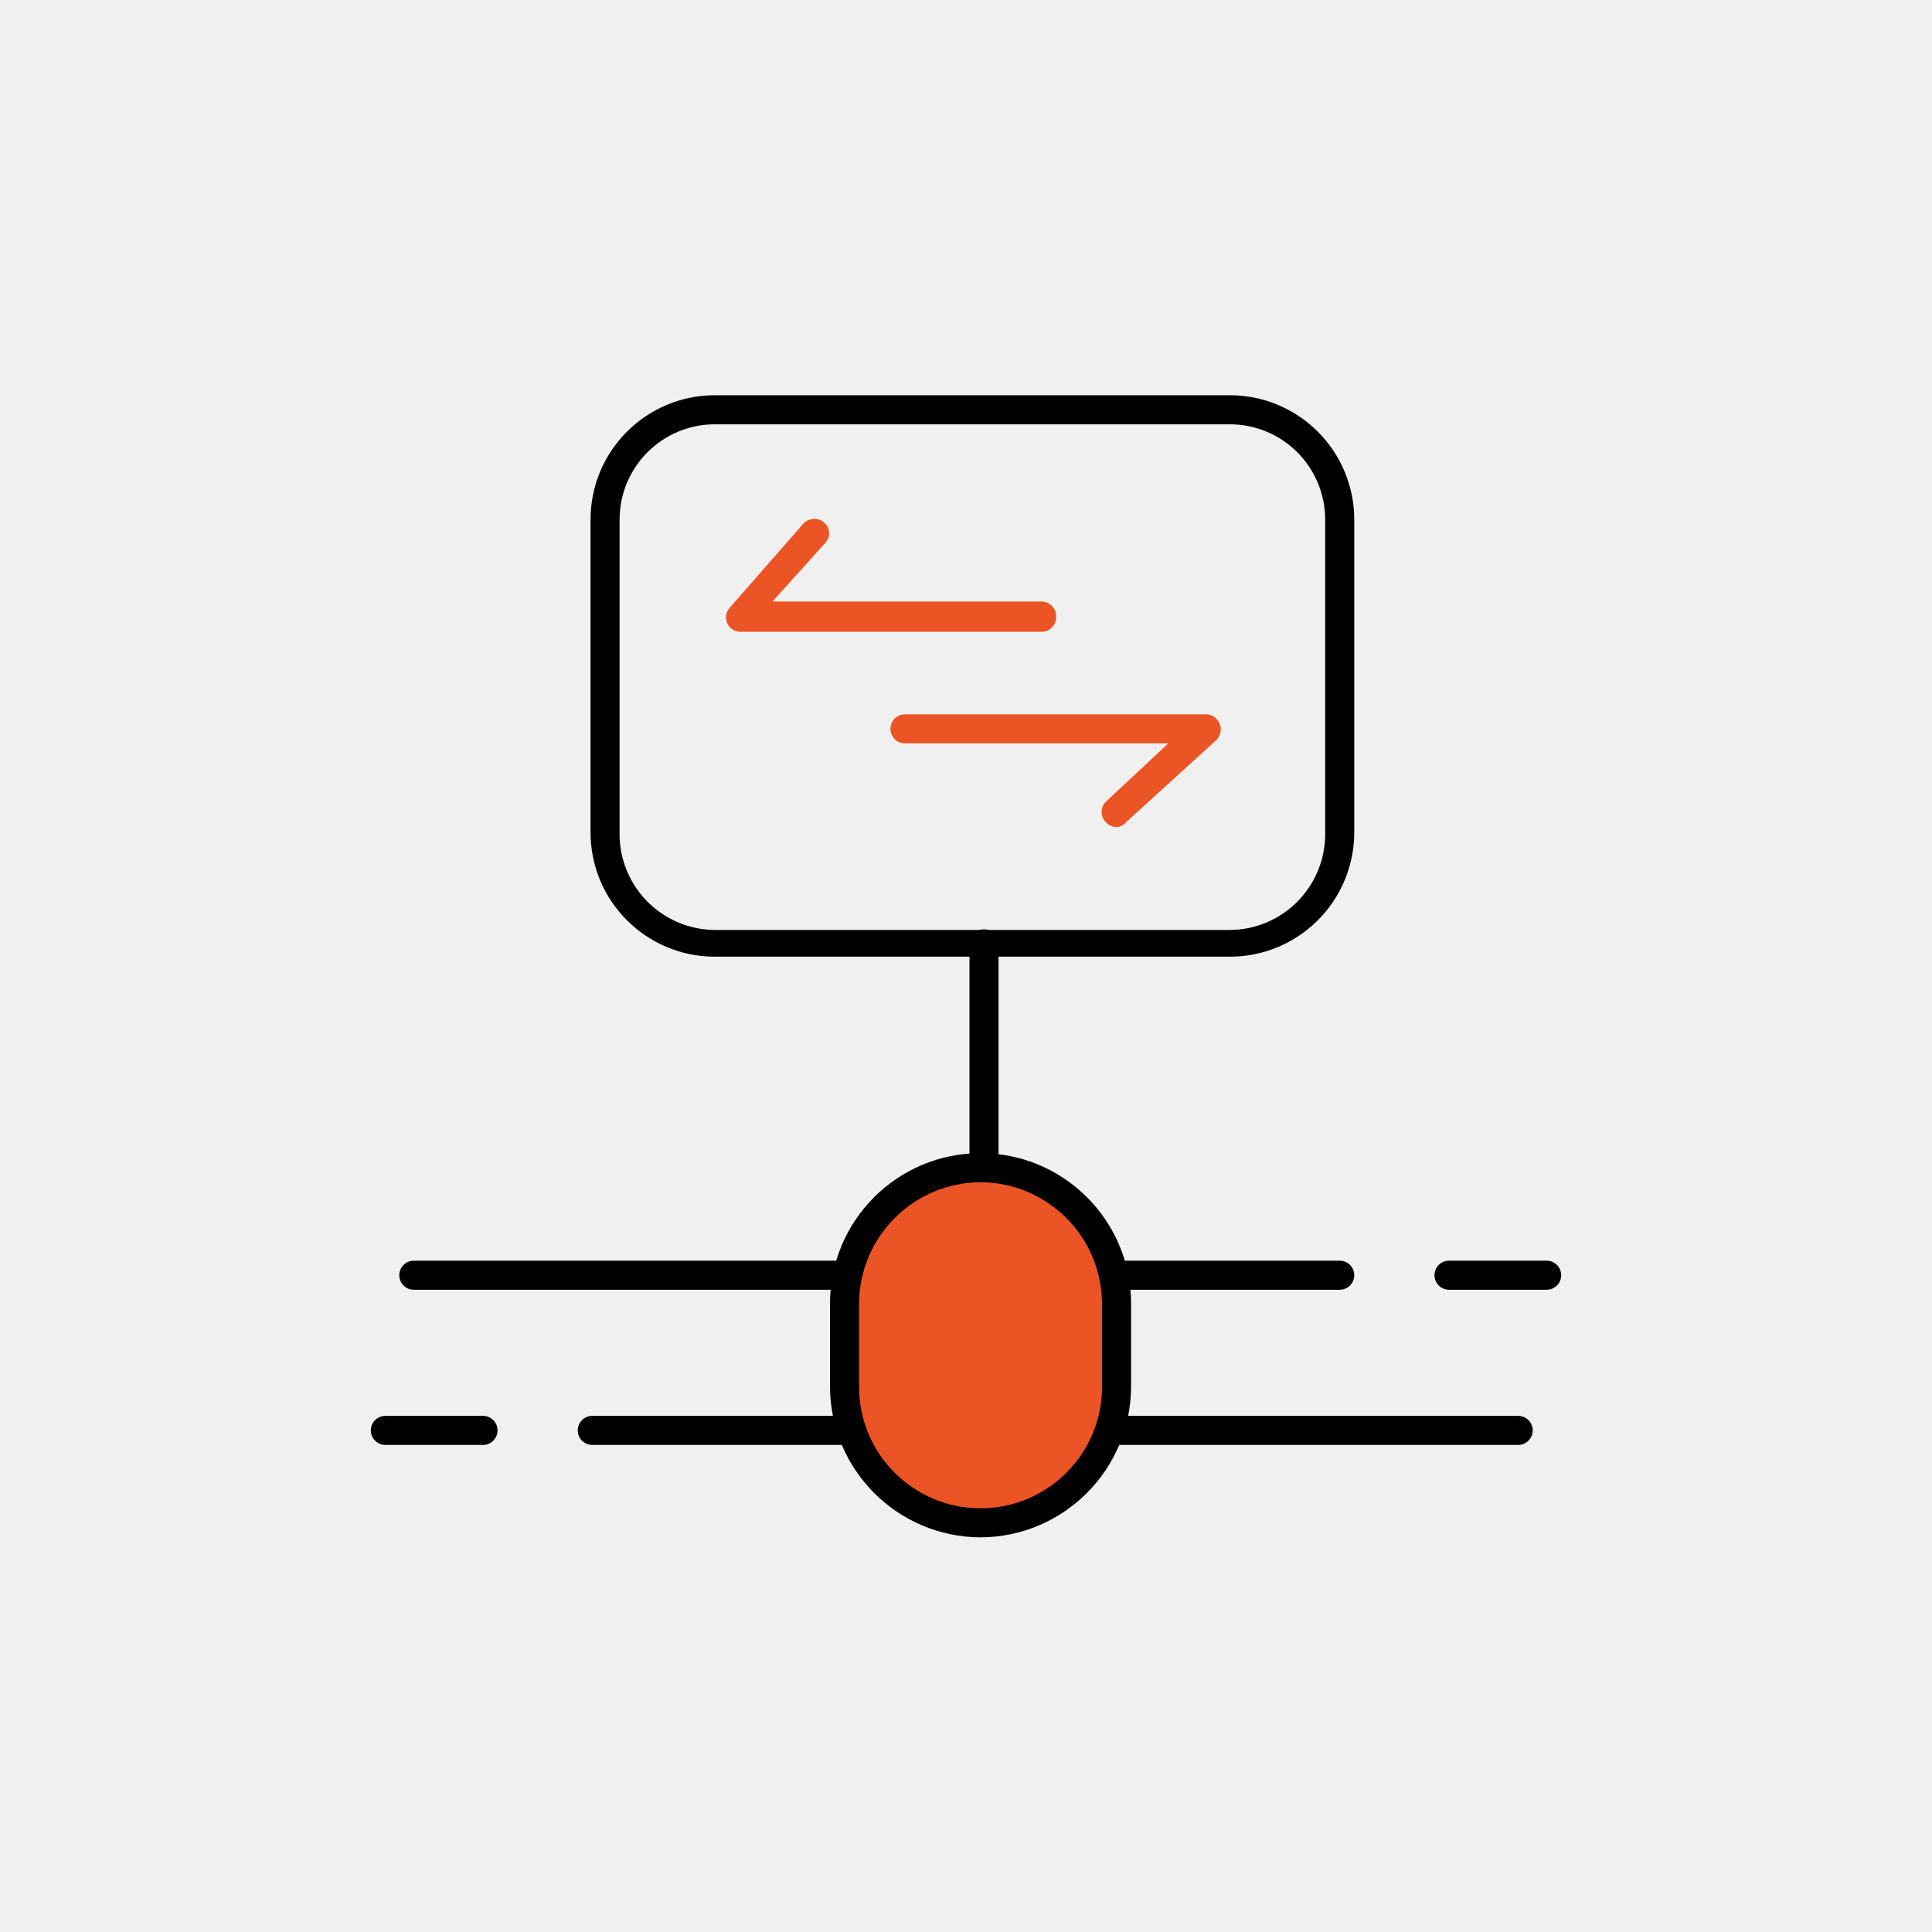
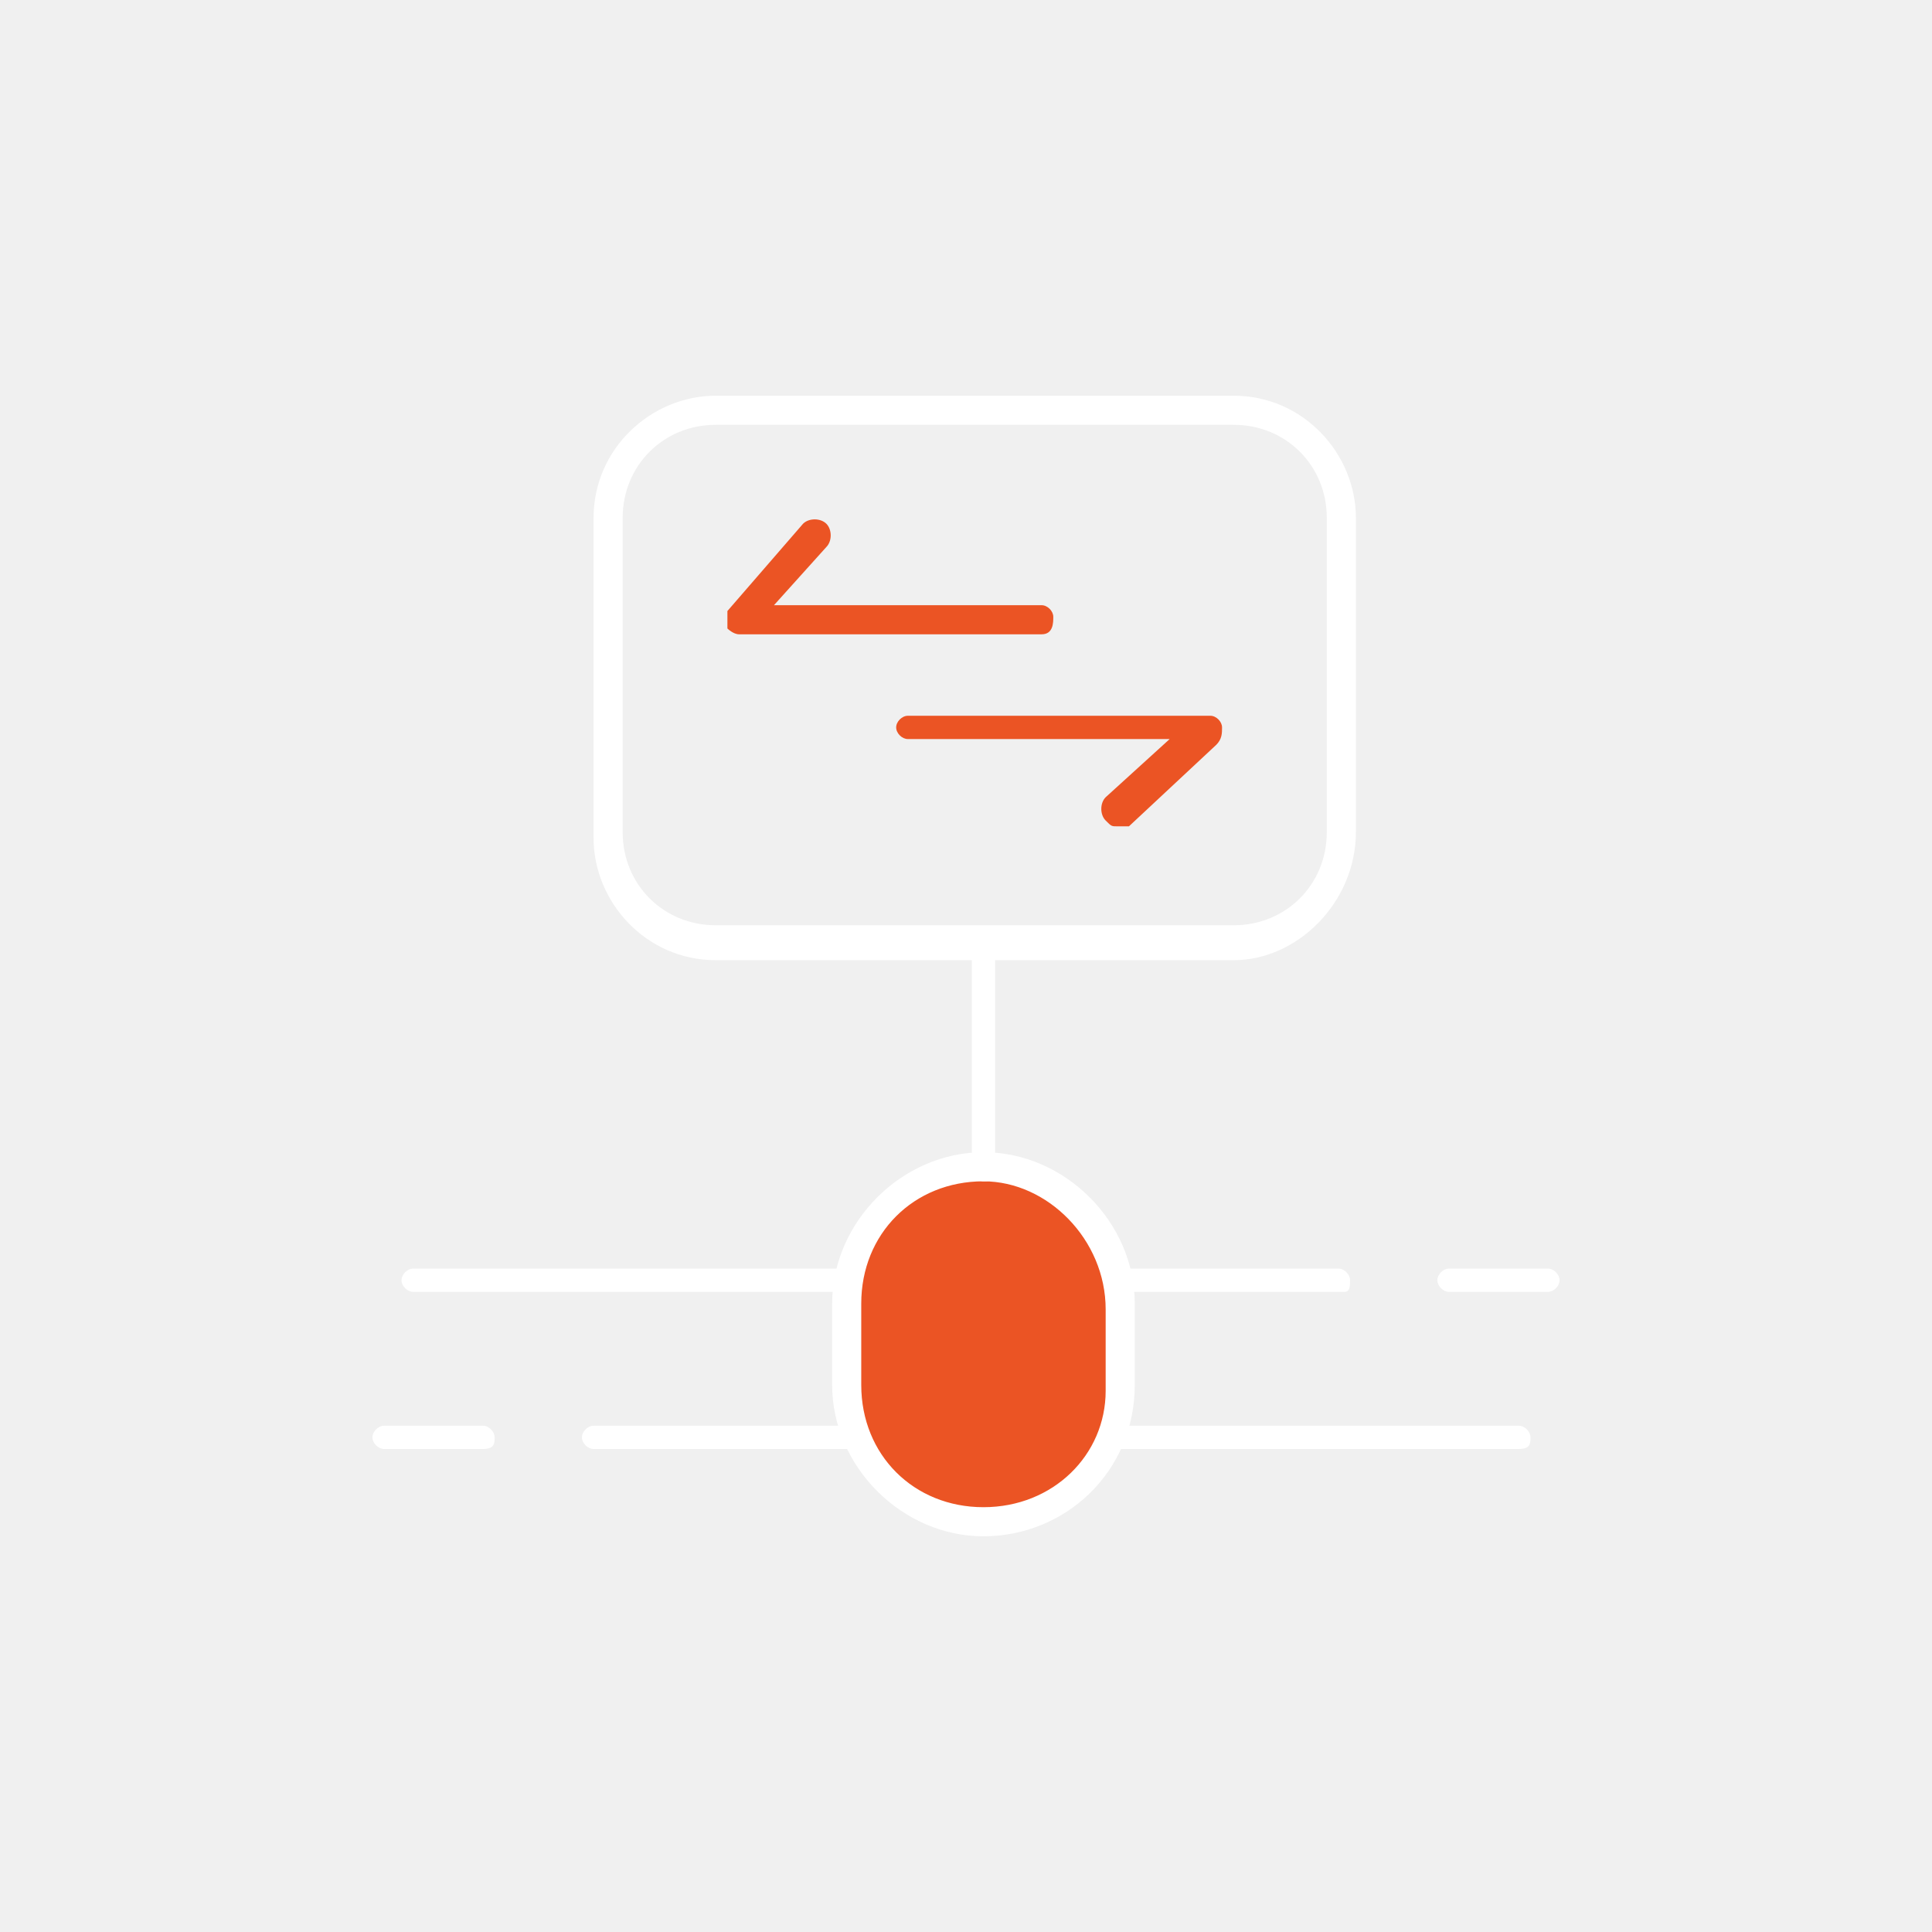
- <svg xmlns="http://www.w3.org/2000/svg" id="Layer_1" data-name="Layer 1" viewBox="0 0 33.24 33.24">
-   <defs>
-     <style>.cls-1{fill:#eb5424;}</style>
-   </defs>
-   <path d="M26.12,24.86H10.19a.25.25,0,1,1,0-.5H26.12a.25.25,0,1,1,0,.5Z" />
-   <path d="M8.31,24.86H6.63a.25.25,0,1,1,0-.5H8.31a.25.25,0,1,1,0,.5Z" />
-   <path d="M23.05,22.19H7.12a.25.25,0,0,1,0-.5H23.05a.25.25,0,0,1,0,.5Z" />
-   <path d="M26.61,22.19H24.93a.25.25,0,0,1,0-.5h1.68a.25.25,0,0,1,0,.5Z" />
-   <rect class="cls-1" x="14.53" y="20.09" width="4.68" height="6.11" rx="2.34" />
-   <path d="M16.87,26.45a2.6,2.6,0,0,1-2.59-2.59V22.43a2.59,2.59,0,0,1,5.18,0v1.43A2.6,2.6,0,0,1,16.87,26.45Zm0-6.11a2.1,2.1,0,0,0-2.09,2.09v1.43a2.09,2.09,0,1,0,4.18,0V22.43A2.1,2.1,0,0,0,16.87,20.34Z" />
-   <path d="M16.93,20.34a.25.25,0,0,1-.25-.25V16.24a.25.25,0,0,1,.25-.25.25.25,0,0,1,.25.25v3.85A.25.25,0,0,1,16.93,20.34Z" />
-   <path d="M21.15,16.46H12.3a2.14,2.14,0,0,1-2.14-2.14V8.94A2.14,2.14,0,0,1,12.3,6.8h8.85A2.14,2.14,0,0,1,23.3,8.94v5.38A2.14,2.14,0,0,1,21.15,16.46ZM12.3,7.3a1.64,1.64,0,0,0-1.64,1.64v5.38A1.65,1.65,0,0,0,12.3,16h8.85a1.65,1.65,0,0,0,1.65-1.64V8.94A1.64,1.64,0,0,0,21.15,7.3Z" />
-   <path class="cls-1" d="M19.21,14.23a.25.25,0,0,1-.18-.08.25.25,0,0,1,0-.36l1.07-1H15.57a.25.25,0,0,1-.25-.25.25.25,0,0,1,.25-.25h5.19a.26.26,0,0,1,.17.44l-1.55,1.41A.23.23,0,0,1,19.21,14.23Z" />
-   <path class="cls-1" d="M17.93,10.87H12.74a.25.25,0,0,1-.23-.15.25.25,0,0,1,.05-.27L13.83,9a.26.26,0,0,1,.36,0,.24.24,0,0,1,0,.35l-.9,1h4.63a.25.25,0,0,1,.25.25A.25.25,0,0,1,17.93,10.87Z" />
+ <svg xmlns="http://www.w3.org/2000/svg" version="1.1" id="Layer_1" x="0px" y="0px" viewBox="0 0 33.2 33.2" style="enable-background:new 0 0 33.2 33.2;" xml:space="preserve">
+   <style type="text/css">
+ 	.st0{fill:#BEE9FC;}
+ 	.st1{fill:#FFFFFF;}
+ 	.st2{fill:#FFFFFF;stroke:#000000;stroke-linejoin:round;stroke-miterlimit:10;}
+ 	.st3{fill:#EB5424;}
+ 	.st4{fill:none;stroke:#000000;stroke-linecap:round;stroke-linejoin:round;stroke-miterlimit:10;}
+ 	.st5{fill:#FFFFFF;stroke:#000000;stroke-linecap:round;stroke-linejoin:round;stroke-miterlimit:10;}
+ 	.st6{fill:#FFFFFF;stroke:#444444;stroke-linejoin:round;stroke-miterlimit:10;}
+ 	.st7{fill:none;stroke:#000000;stroke-width:3;stroke-miterlimit:10;}
+ 	.st8{fill:none;stroke:#000000;stroke-width:3;stroke-linejoin:round;stroke-miterlimit:10;}
+ 	.st9{fill:none;stroke:#000000;stroke-width:0.5;stroke-linecap:round;stroke-linejoin:round;stroke-miterlimit:10;}
+ 	.st10{fill:#3445DC;}
+ 	.st11{fill:none;stroke:#EB5424;stroke-linecap:round;stroke-linejoin:round;stroke-miterlimit:10;}
+ 	.st12{fill:none;stroke:#000000;stroke-linejoin:round;stroke-miterlimit:10;}
+ 	.st13{fill:none;stroke:#000000;stroke-linecap:round;stroke-miterlimit:10;}
+ 	.st14{fill:none;stroke:#000000;stroke-width:0.5;stroke-linecap:round;stroke-miterlimit:10;}
+ 	.st15{fill:#FFFFFF;stroke:#FFFFFF;stroke-width:0.5;stroke-linecap:round;stroke-linejoin:round;stroke-miterlimit:10;}
+ 	.st16{fill:#EB5424;stroke:#000000;stroke-linecap:round;stroke-linejoin:round;stroke-miterlimit:10;}
+ 	.st17{fill:#EB5424;stroke:#000000;stroke-miterlimit:10;}
+ 	.st18{fill:none;stroke:#000000;stroke-width:1.5;stroke-miterlimit:10;}
+ 	.st19{fill:none;stroke:#000000;stroke-width:1.5;stroke-linejoin:round;stroke-miterlimit:10;}
+ 	.st20{fill:none;stroke:#FFFFFF;stroke-linecap:round;stroke-linejoin:round;stroke-miterlimit:10;}
+ 	.st21{fill:none;stroke:#000000;stroke-width:0.5;stroke-linejoin:round;stroke-miterlimit:10;}
+ 	.st22{fill:none;stroke:#FFFFFF;stroke-width:0.5;stroke-linecap:round;stroke-linejoin:round;stroke-miterlimit:10;}
+ 	.st23{fill:none;stroke:#EB5424;stroke-width:0.5;stroke-linecap:round;stroke-linejoin:round;stroke-miterlimit:10;}
+ 	.st24{fill:#EB5424;stroke:#000000;stroke-width:0.5;stroke-linecap:round;stroke-linejoin:round;stroke-miterlimit:10;}
+ 	.st25{fill:none;stroke:#000000;stroke-linecap:round;stroke-linejoin:round;stroke-dasharray:0,3.007;}
+ 	.st26{fill:none;stroke:#000000;stroke-linecap:round;stroke-linejoin:round;stroke-dasharray:0,3.007;}
+ 	.st27{fill:#FFFFFF;stroke:#444444;stroke-width:1.2;stroke-linejoin:round;stroke-miterlimit:10;}
+ 	.st28{fill:none;stroke:#000000;stroke-width:1.2;stroke-miterlimit:10;}
+ 	.st29{fill:none;stroke:#000000;stroke-width:1.2;stroke-linejoin:round;stroke-miterlimit:10;}
+ 	.st30{clip-path:url(#SVGID_2_);}
+ 	.st31{fill:none;stroke:#000000;stroke-linecap:round;stroke-linejoin:round;stroke-dasharray:0,2.926;}
+ 	.st32{clip-path:url(#SVGID_4_);}
+ 	.st33{fill:none;stroke:#000000;stroke-linecap:round;stroke-linejoin:round;stroke-dasharray:0,3.012;}
+ 	.st34{fill:none;stroke:#000000;stroke-width:0.5;stroke-miterlimit:10;}
+ 	.st35{fill:none;stroke:#FFFFFF;stroke-width:0.5;stroke-linejoin:round;stroke-miterlimit:10;}
+ 	.st36{fill:none;stroke:#000000;stroke-width:0.8;stroke-miterlimit:10;}
+ 	.st37{fill:none;stroke:#000000;stroke-width:0.8;stroke-linejoin:round;stroke-miterlimit:10;}
+ 	.st38{fill:none;stroke:#EB5424;stroke-miterlimit:10;}
+ 	.st39{fill:none;stroke:#000000;stroke-miterlimit:10;}
+ 	.st40{fill:none;stroke:#EB5424;stroke-width:0.5;stroke-miterlimit:10;}
+ 	.st41{fill:#FFFDFD;stroke:#EB5424;stroke-linecap:round;stroke-linejoin:round;stroke-miterlimit:10;}
+ 	.st42{fill:none;stroke:#EB5424;stroke-linecap:round;stroke-linejoin:round;stroke-miterlimit:10;stroke-dasharray:2;}
+ 	.st43{fill:#FFFFFF;stroke:#EB5424;stroke-linecap:round;stroke-linejoin:round;stroke-miterlimit:10;}
+ 	
+ 		.st44{fill:none;stroke:#EB5424;stroke-width:0.5;stroke-linecap:round;stroke-linejoin:round;stroke-miterlimit:10;stroke-dasharray:2;}
+ 	.st45{fill:#FFFFFF;stroke:#000000;stroke-width:0.5;stroke-linecap:round;stroke-linejoin:round;stroke-miterlimit:10;}
+ 	.st46{fill:none;stroke:#EB5424;stroke-width:2;stroke-linecap:round;stroke-linejoin:round;stroke-miterlimit:10;}
+ 	.st47{fill:#FFFFFF;stroke:#FFFFFF;stroke-linecap:round;stroke-linejoin:round;stroke-miterlimit:10;}
+ </style>
+   <g>
+     <g>
+       <path class="st1" d="M26.1,24.9H10.2c-0.1,0-0.2-0.1-0.2-0.2s0.1-0.2,0.2-0.2h15.9c0.1,0,0.2,0.1,0.2,0.2S26.3,24.9,26.1,24.9z" />
+     </g>
+     <g>
+       <path class="st1" d="M8.3,24.9H6.6c-0.1,0-0.2-0.1-0.2-0.2s0.1-0.2,0.2-0.2h1.7c0.1,0,0.2,0.1,0.2,0.2S8.5,24.9,8.3,24.9z" />
+     </g>
+     <g>
+       <path class="st1" d="M23.1,22.2H7.1c-0.1,0-0.2-0.1-0.2-0.2s0.1-0.2,0.2-0.2h15.9c0.1,0,0.2,0.1,0.2,0.2S23.2,22.2,23.1,22.2z" />
+     </g>
+     <g>
+       <path class="st1" d="M26.6,22.2h-1.7c-0.1,0-0.2-0.1-0.2-0.2s0.1-0.2,0.2-0.2h1.7c0.1,0,0.2,0.1,0.2,0.2S26.7,22.2,26.6,22.2z" />
+     </g>
+     <g>
+       <path class="st3" d="M16.9,26.2L16.9,26.2c-1.3,0-2.3-1.1-2.3-2.3v-1.4c0-1.3,1.1-2.3,2.3-2.3h0c1.3,0,2.3,1.1,2.3,2.3v1.4    C19.2,25.1,18.2,26.2,16.9,26.2z" />
+       <path class="st1" d="M16.9,26.4c-1.4,0-2.6-1.2-2.6-2.6v-1.4c0-1.4,1.2-2.6,2.6-2.6c1.4,0,2.6,1.2,2.6,2.6v1.4    C19.5,25.3,18.3,26.4,16.9,26.4z M16.9,20.3c-1.2,0-2.1,0.9-2.1,2.1v1.4c0,1.2,0.9,2.1,2.1,2.1S19,25,19,23.9v-1.4    C19,21.3,18,20.3,16.9,20.3z" />
+     </g>
+     <g>
+       <path class="st1" d="M16.9,20.3c-0.1,0-0.2-0.1-0.2-0.2v-3.8c0-0.1,0.1-0.3,0.2-0.3s0.2,0.1,0.2,0.3v3.8    C17.2,20.2,17.1,20.3,16.9,20.3z" />
+     </g>
+     <g>
+       <path class="st1" d="M21.2,16.5h-8.9c-1.2,0-2.1-1-2.1-2.1V8.9c0-1.2,1-2.1,2.1-2.1h8.9c1.2,0,2.1,1,2.1,2.1v5.4    C23.3,15.5,22.3,16.5,21.2,16.5z M12.3,7.3c-0.9,0-1.6,0.7-1.6,1.6v5.4c0,0.9,0.7,1.6,1.6,1.6h8.9c0.9,0,1.6-0.7,1.6-1.6V8.9    c0-0.9-0.7-1.6-1.6-1.6H12.3z" />
+     </g>
+     <g>
+       <path class="st3" d="M19.2,14.2c-0.1,0-0.1,0-0.2-0.1c-0.1-0.1-0.1-0.3,0-0.4l1.1-1h-4.5c-0.1,0-0.2-0.1-0.2-0.2s0.1-0.2,0.2-0.2    h5.2c0.1,0,0.2,0.1,0.2,0.2c0,0.1,0,0.2-0.1,0.3l-1.5,1.4C19.3,14.2,19.3,14.2,19.2,14.2z" />
+     </g>
+     <g>
+       <path class="st3" d="M17.9,10.9h-5.2c-0.1,0-0.2-0.1-0.2-0.1s0-0.2,0-0.3L13.8,9c0.1-0.1,0.3-0.1,0.4,0c0.1,0.1,0.1,0.3,0,0.4    l-0.9,1h4.6c0.1,0,0.2,0.1,0.2,0.2S18.1,10.9,17.9,10.9z" />
+     </g>
+   </g>
</svg>
